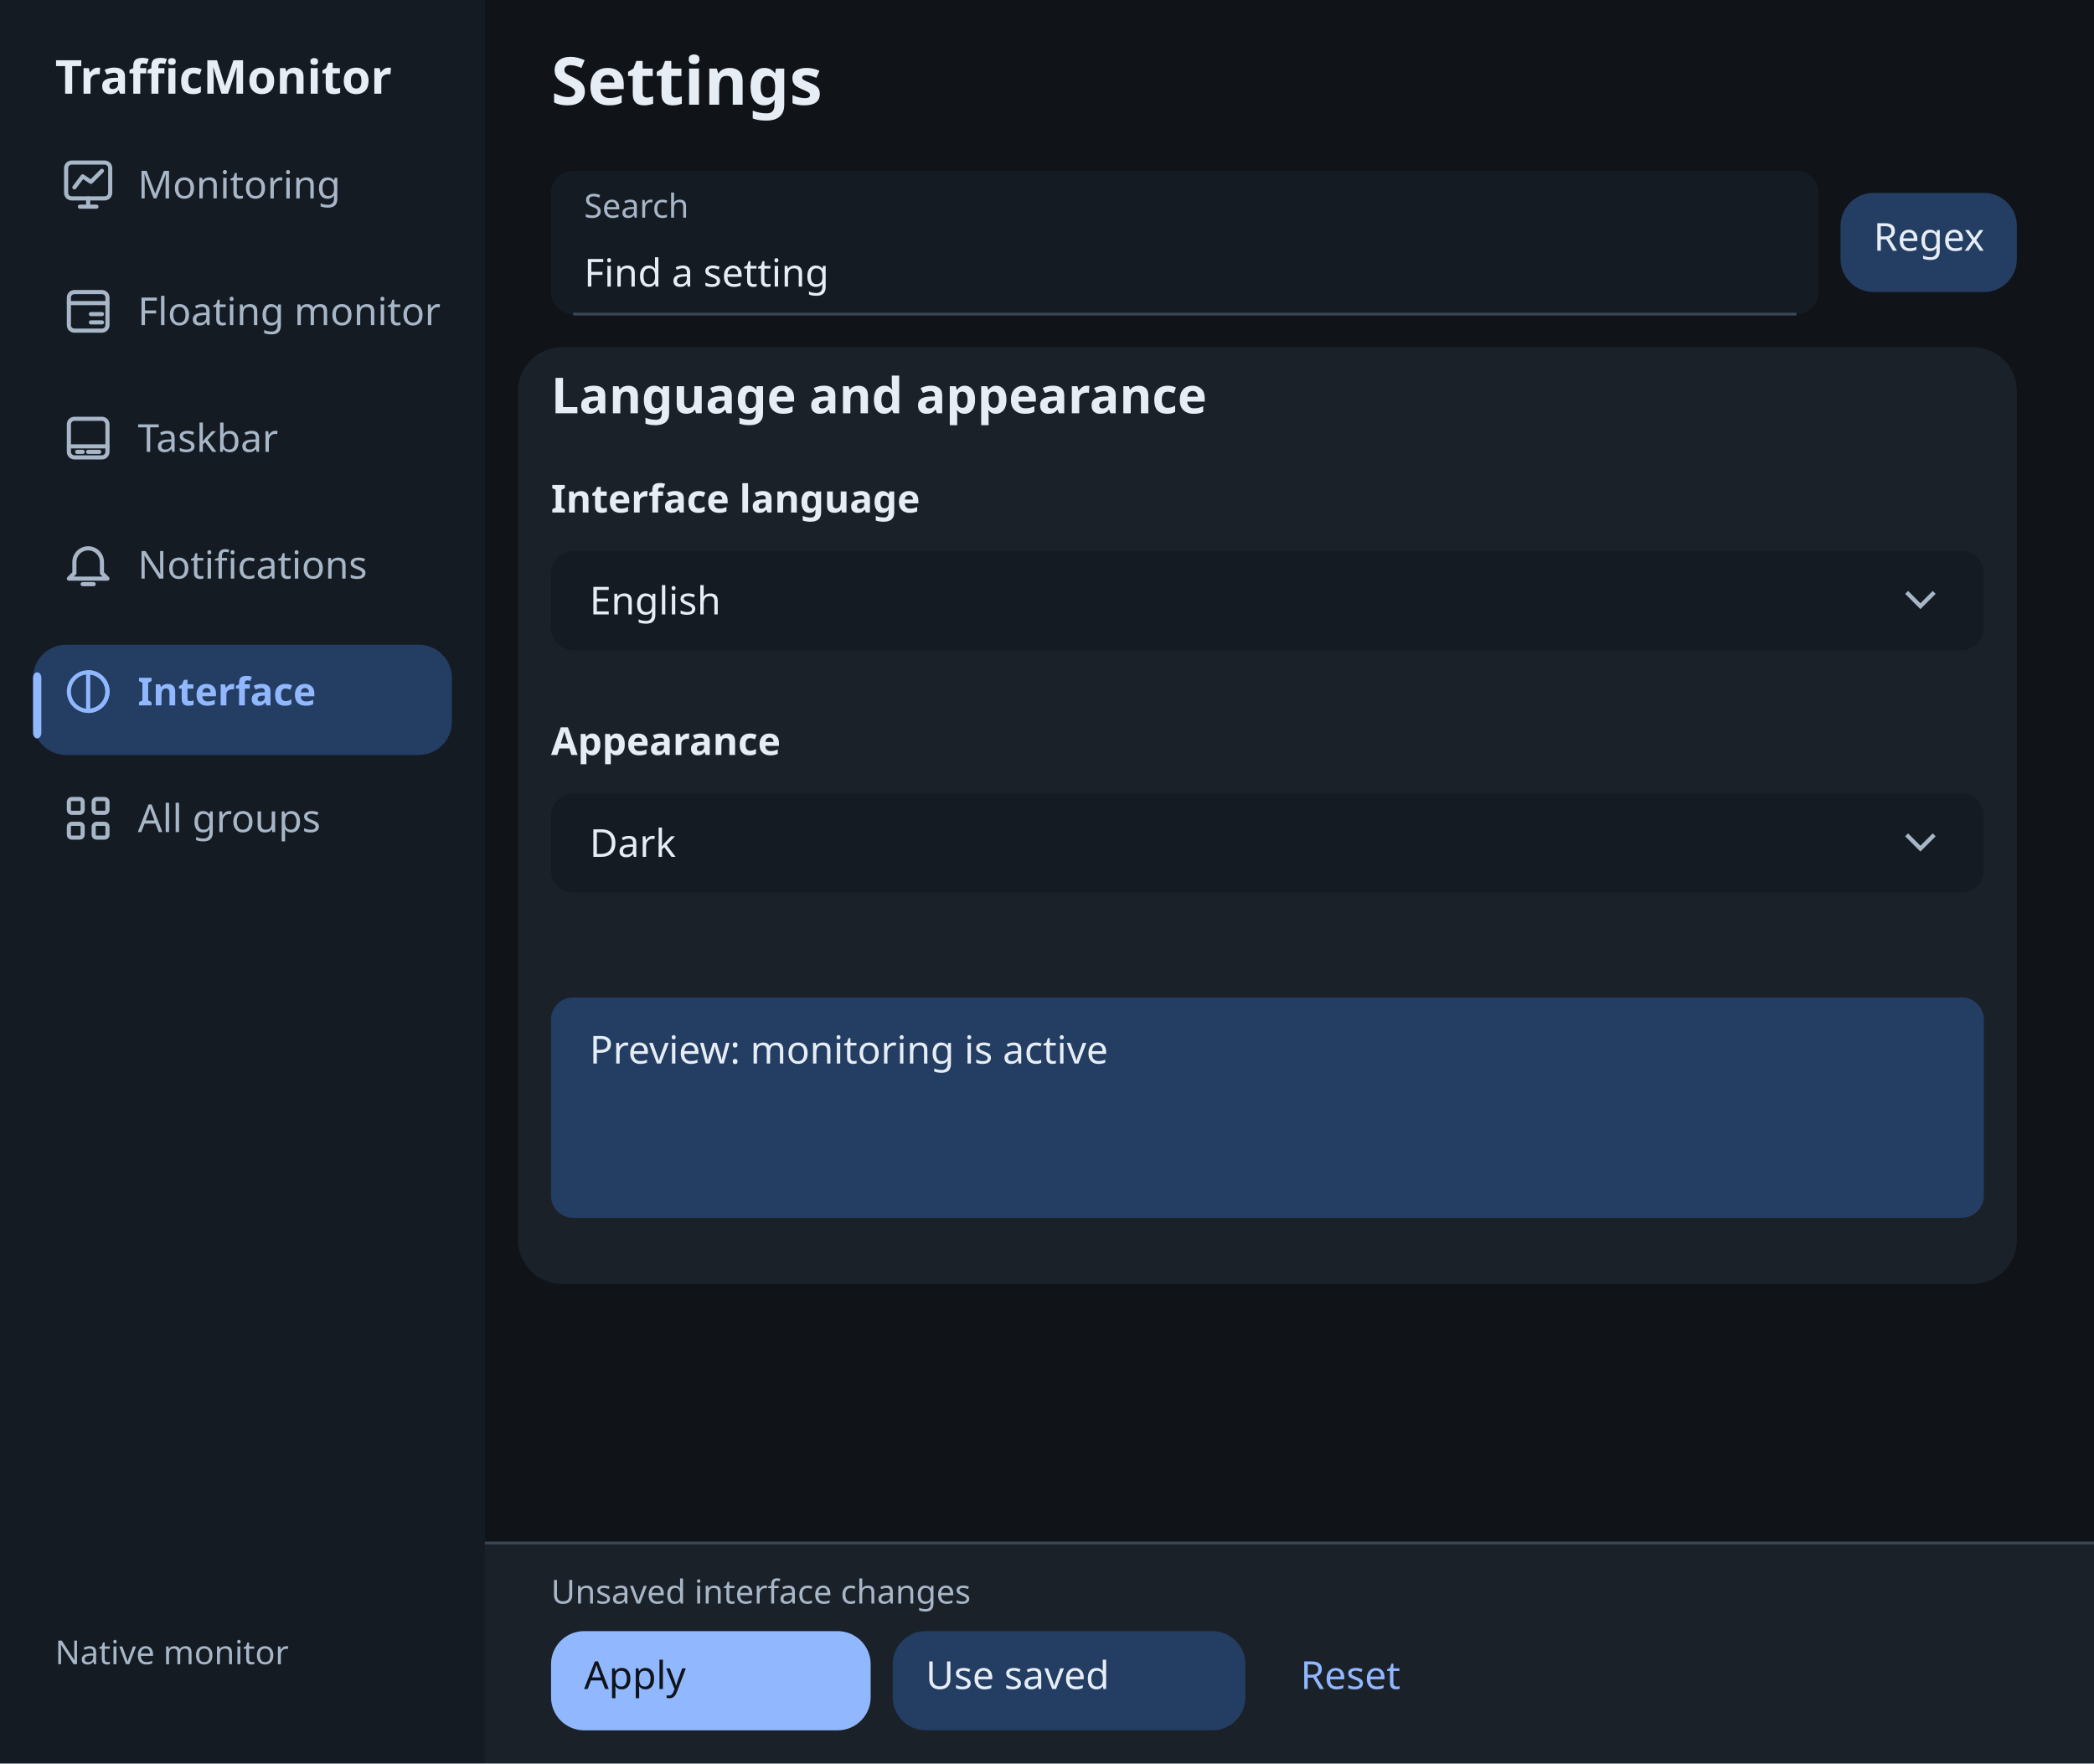
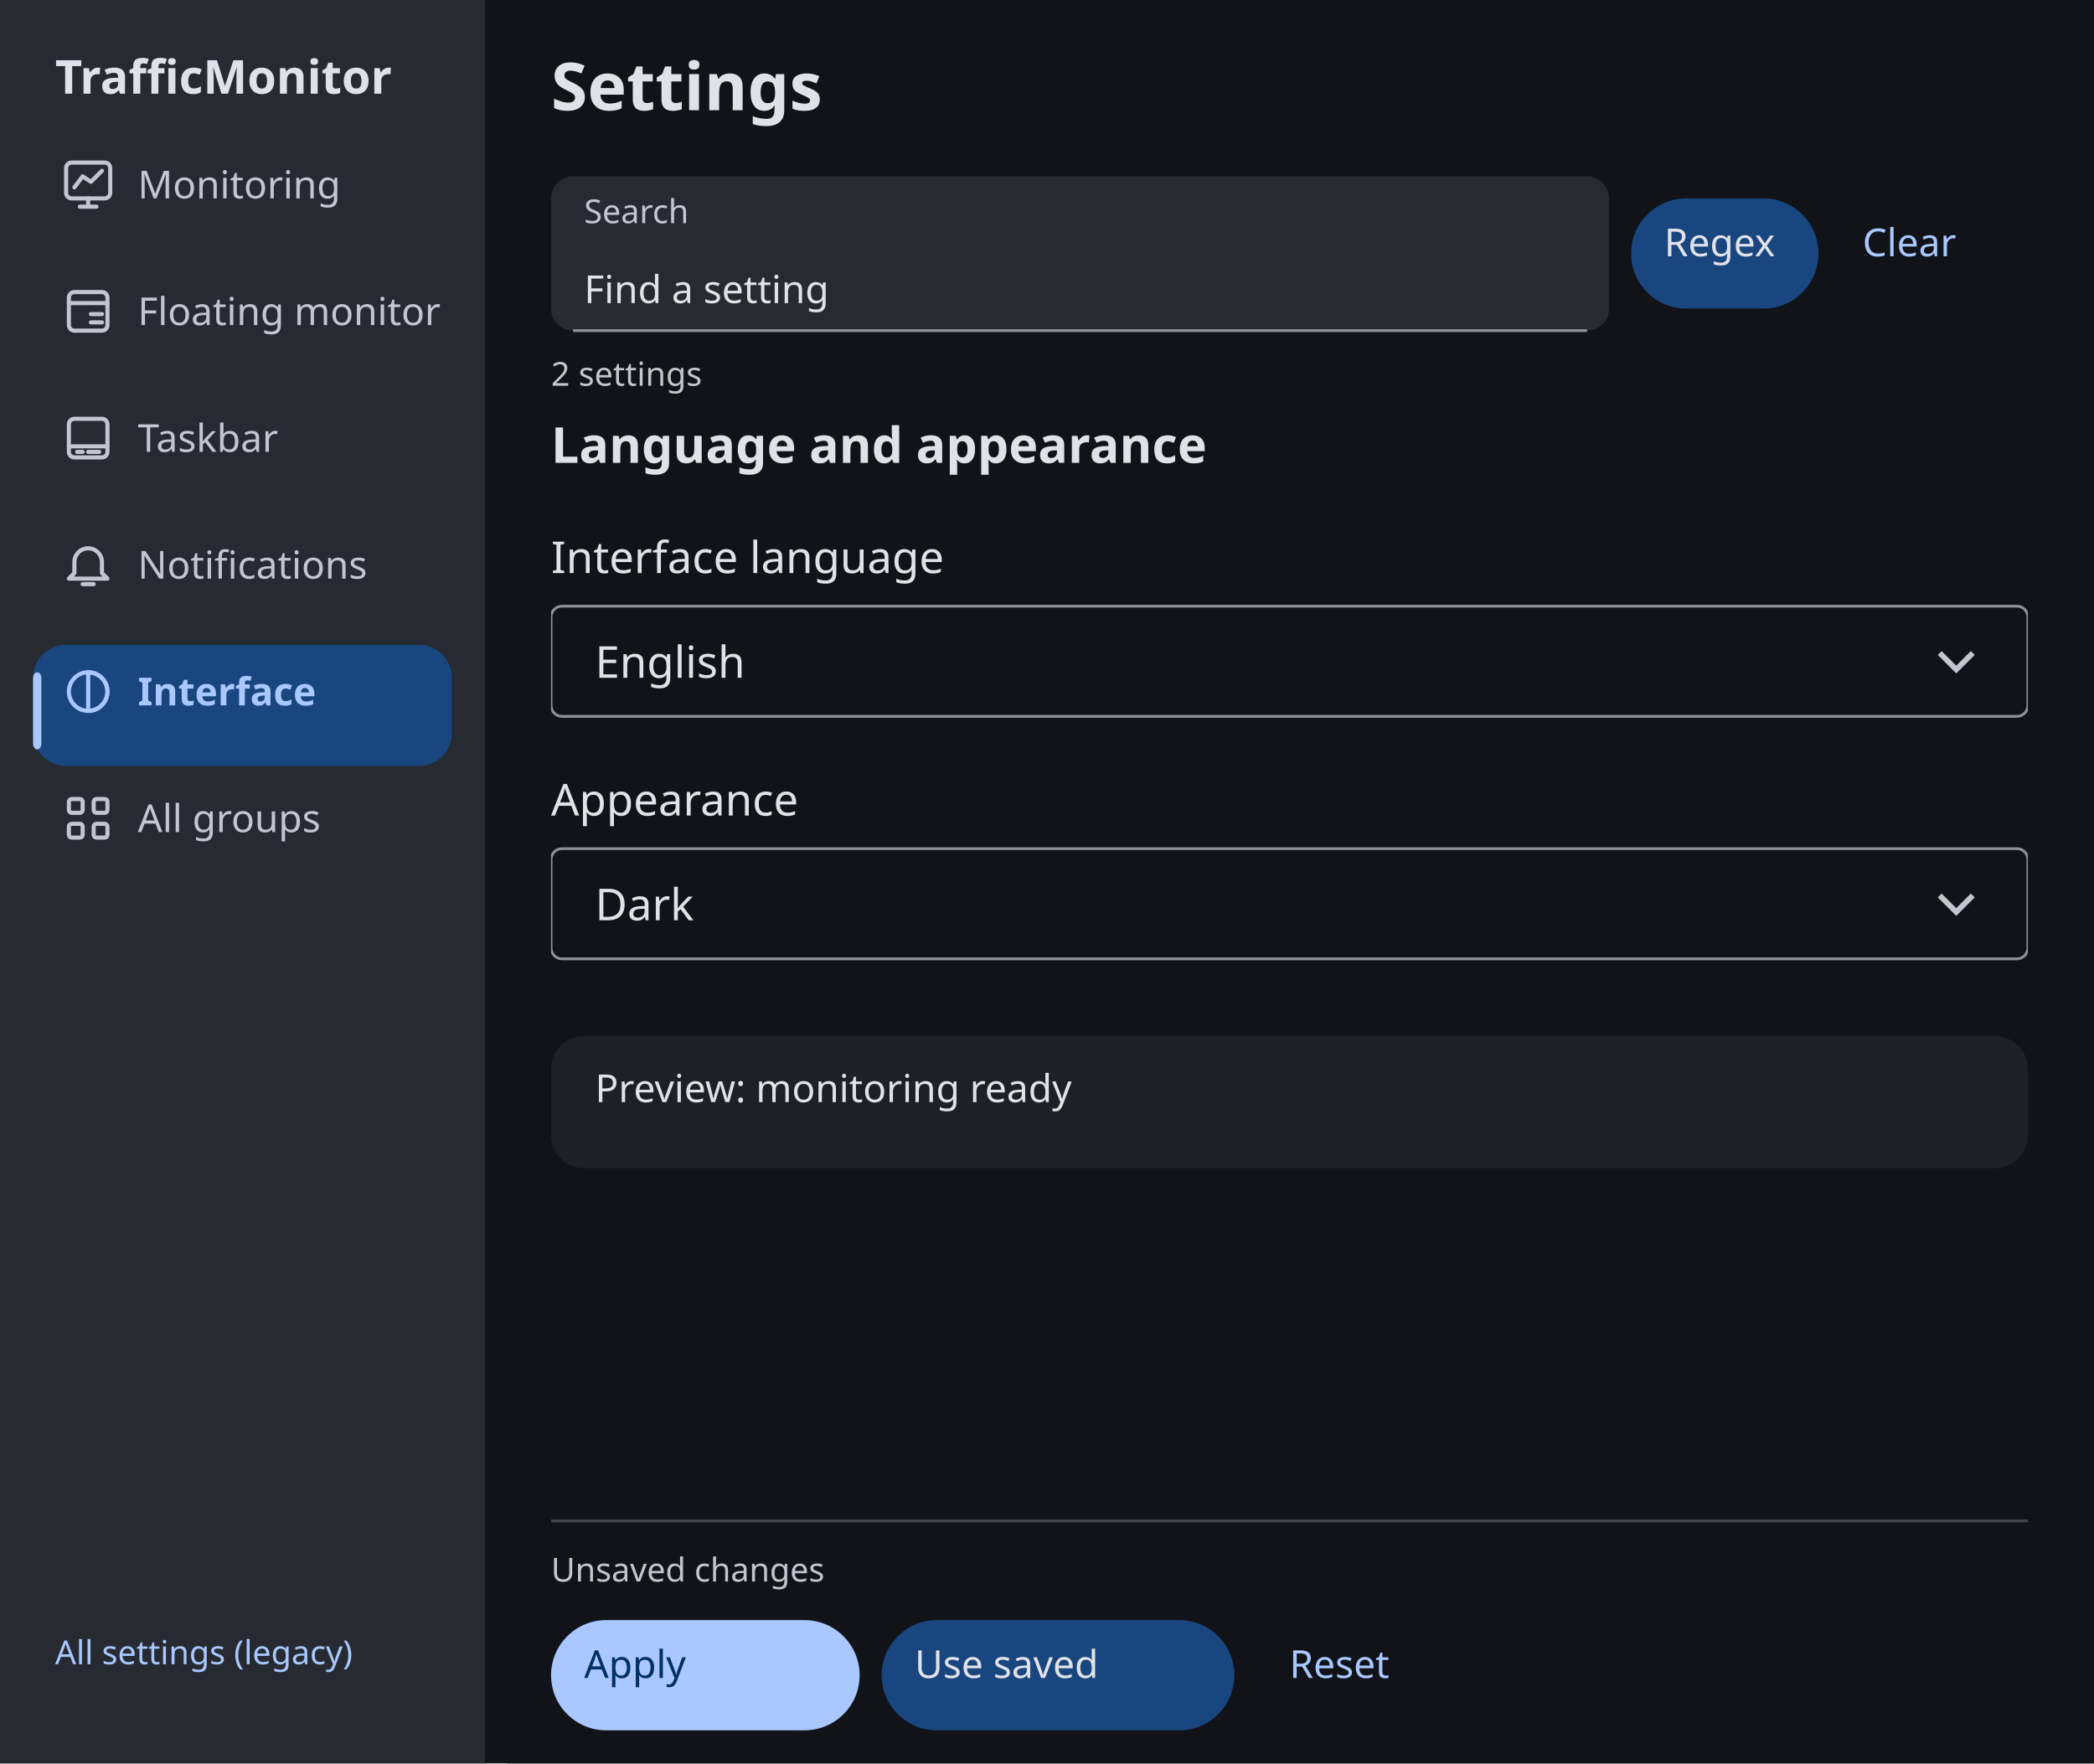
<svg xmlns="http://www.w3.org/2000/svg" width="760" height="640" viewBox="0 0 760 640">
-   <rect x="0" y="0" width="760" height="640" rx="0" fill="#101419" />
-   <rect x="0" y="0" width="176" height="640" rx="0" fill="#151B23" />
-   <text x="20" y="34" fill="#E6EDF5" font-family="Segoe UI,Microsoft JhengHei,sans-serif" font-size="17" font-weight="600">TrafficMonitor</text>
-   <g transform="translate(24 59)" fill="none" stroke="#A8B7C8" stroke-width="1.5" stroke-linecap="round" stroke-linejoin="round">
+   <rect x="0" y="0" width="760" height="640" rx="0" fill="#111318" />
+   <rect x="0" y="0" width="176" height="640" rx="0" fill="#272A31" />
+   <text x="20" y="34" fill="#E1E2E9" font-family="Segoe UI,Microsoft JhengHei,sans-serif" font-size="17" font-weight="600">TrafficMonitor</text>
+   <g transform="translate(24 59)" fill="none" stroke="#C3C6CF" stroke-width="1.5" stroke-linecap="round" stroke-linejoin="round">
    <rect width="16" height="13" rx="2" />
    <path d="M3 9l3 -4 3 2 4 -4M5 16h6M8 13v3" />
  </g>
-   <text x="50" y="72" fill="#A8B7C8" font-family="Segoe UI,Microsoft JhengHei,sans-serif" font-size="14" font-weight="400">Monitoring</text>
-   <g transform="translate(24 105)" fill="none" stroke="#A8B7C8" stroke-width="1.5" stroke-linecap="round" stroke-linejoin="round">
+   <text x="50" y="72" fill="#C3C6CF" font-family="Segoe UI,Microsoft JhengHei,sans-serif" font-size="14" font-weight="400">Monitoring</text>
+   <g transform="translate(24 105)" fill="none" stroke="#C3C6CF" stroke-width="1.5" stroke-linecap="round" stroke-linejoin="round">
    <rect x="1" y="1" width="14" height="14" rx="2" />
    <path d="M1 5h14M9 9h4M9 12h4" />
  </g>
-   <text x="50" y="118" fill="#A8B7C8" font-family="Segoe UI,Microsoft JhengHei,sans-serif" font-size="14" font-weight="400">Floating monitor</text>
-   <g transform="translate(24 151)" fill="none" stroke="#A8B7C8" stroke-width="1.5" stroke-linecap="round" stroke-linejoin="round">
+   <text x="50" y="118" fill="#C3C6CF" font-family="Segoe UI,Microsoft JhengHei,sans-serif" font-size="14" font-weight="400">Floating monitor</text>
+   <g transform="translate(24 151)" fill="none" stroke="#C3C6CF" stroke-width="1.5" stroke-linecap="round" stroke-linejoin="round">
    <rect x="1" y="1" width="14" height="14" rx="2" />
    <path d="M1 11h14M4 13h2M8 13h4" />
  </g>
-   <text x="50" y="164" fill="#A8B7C8" font-family="Segoe UI,Microsoft JhengHei,sans-serif" font-size="14" font-weight="400">Taskbar</text>
-   <g transform="translate(24 197)" fill="none" stroke="#A8B7C8" stroke-width="1.5" stroke-linecap="round" stroke-linejoin="round">
+   <text x="50" y="164" fill="#C3C6CF" font-family="Segoe UI,Microsoft JhengHei,sans-serif" font-size="14" font-weight="400">Taskbar</text>
+   <g transform="translate(24 197)" fill="none" stroke="#C3C6CF" stroke-width="1.5" stroke-linecap="round" stroke-linejoin="round">
    <path d="M3 11V7a5 5 0 0110 0v4l2 2H1zM6 15h4" />
  </g>
-   <text x="50" y="210" fill="#A8B7C8" font-family="Segoe UI,Microsoft JhengHei,sans-serif" font-size="14" font-weight="400">Notifications</text>
-   <rect x="12" y="234" width="152" height="40" rx="12" fill="#243D63" />
-   <rect x="12" y="244" width="3" height="24" rx="2" fill="#91B8FF" />
-   <g transform="translate(24 243)" fill="none" stroke="#91B8FF" stroke-width="1.5" stroke-linecap="round" stroke-linejoin="round">
+   <text x="50" y="210" fill="#C3C6CF" font-family="Segoe UI,Microsoft JhengHei,sans-serif" font-size="14" font-weight="400">Notifications</text>
+   <rect x="12" y="234" width="152" height="44" rx="12" fill="#19467F" />
+   <rect x="12" y="244" width="3" height="28" rx="2" fill="#A8C8FF" />
+   <g transform="translate(24 243)" fill="none" stroke="#A8C8FF" stroke-width="1.5" stroke-linecap="round" stroke-linejoin="round">
    <circle cx="8" cy="8" r="7" />
    <path d="M8 1v14M8 1a7 7 0 010 14" />
  </g>
-   <text x="50" y="256" fill="#91B8FF" font-family="Segoe UI,Microsoft JhengHei,sans-serif" font-size="14" font-weight="600">Interface</text>
-   <g transform="translate(24 289)" fill="none" stroke="#A8B7C8" stroke-width="1.5" stroke-linecap="round" stroke-linejoin="round">
+   <text x="50" y="256" fill="#A8C8FF" font-family="Segoe UI,Microsoft JhengHei,sans-serif" font-size="14" font-weight="600">Interface</text>
+   <g transform="translate(24 289)" fill="none" stroke="#C3C6CF" stroke-width="1.5" stroke-linecap="round" stroke-linejoin="round">
    <rect x="1" y="1" width="5" height="5" rx="1" />
    <rect x="10" y="1" width="5" height="5" rx="1" />
    <rect x="1" y="10" width="5" height="5" rx="1" />
    <rect x="10" y="10" width="5" height="5" rx="1" />
  </g>
-   <text x="50" y="302" fill="#A8B7C8" font-family="Segoe UI,Microsoft JhengHei,sans-serif" font-size="14" font-weight="400">All groups</text>
-   <text x="20" y="604" fill="#A8B7C8" font-family="Segoe UI,Microsoft JhengHei,sans-serif" font-size="12" font-weight="400">Native monitor</text>
-   <text x="200" y="38" fill="#E6EDF5" font-family="Segoe UI,Microsoft JhengHei,sans-serif" font-size="24" font-weight="600">Settings</text>
-   <rect x="200" y="62" width="460" height="52" rx="8" fill="#151B23" />
-   <path d="M208 114H652" stroke="#394758" stroke-width="1" />
-   <text x="212" y="79" fill="#A8B7C8" font-family="Segoe UI,Microsoft JhengHei,sans-serif" font-size="12" font-weight="400">Search</text>
-   <text x="212" y="104" fill="#E6EDF5" font-family="Segoe UI,Microsoft JhengHei,sans-serif" font-size="14" font-weight="400">Find a setting</text>
-   <rect x="668" y="70" width="64" height="36" rx="12" fill="#243D63" />
-   <text x="680" y="91" fill="#E6EDF5" font-family="Segoe UI,Microsoft JhengHei,sans-serif" font-size="14" font-weight="500">Regex</text>
-   <rect x="188" y="126" width="544" height="340" rx="16" fill="#1B2129" />
+   <text x="50" y="302" fill="#C3C6CF" font-family="Segoe UI,Microsoft JhengHei,sans-serif" font-size="14" font-weight="400">All groups</text>
+   <text x="20" y="604" fill="#A8C8FF" font-family="Segoe UI,Microsoft JhengHei,sans-serif" font-size="12" font-weight="400">All settings (legacy)</text>
+   <text x="200" y="40" fill="#E1E2E9" font-family="Segoe UI,Microsoft JhengHei,sans-serif" font-size="24" font-weight="600">Settings</text>
+   <rect x="200" y="64" width="384" height="56" rx="8" fill="#272A31" />
+   <path d="M208 120H576" stroke="#8D9199" stroke-width="1" />
+   <text x="212" y="81" fill="#C3C6CF" font-family="Segoe UI,Microsoft JhengHei,sans-serif" font-size="12" font-weight="400">Search</text>
+   <text x="212" y="110" fill="#E1E2E9" font-family="Segoe UI,Microsoft JhengHei,sans-serif" font-size="14" font-weight="400">Find a setting</text>
+   <rect x="592" y="72" width="68" height="40" rx="20.0" fill="#19467F" />
+   <text x="604" y="93" fill="#E1E2E9" font-family="Segoe UI,Microsoft JhengHei,sans-serif" font-size="14" font-weight="500">Regex</text>
+   <text x="676" y="93" fill="#A8C8FF" font-family="Segoe UI,Microsoft JhengHei,sans-serif" font-size="14" font-weight="500">Clear</text>
+   <text x="200" y="140" fill="#C3C6CF" font-family="Segoe UI,Microsoft JhengHei,sans-serif" font-size="12" font-weight="400">2 settings</text>
  <defs>
    <clipPath id="form">
-       <rect x="188" y="126" width="544" height="418" />
+       <rect x="200" y="148" width="536" height="388" />
    </clipPath>
  </defs>
  <g clip-path="url(#form)">
    <g transform="translate(0 0)">
-       <text x="200" y="150" fill="#E6EDF5" font-family="Segoe UI,Microsoft JhengHei,sans-serif" font-size="18" font-weight="600">Language and appearance</text>
-       <text x="200" y="186" fill="#E6EDF5" font-family="Segoe UI,Microsoft JhengHei,sans-serif" font-size="14" font-weight="600">Interface language</text>
-       <rect x="200" y="200" width="520" height="36" rx="8" fill="#151B23" />
-       <text x="214" y="223" fill="#E6EDF5" font-family="Segoe UI,Microsoft JhengHei,sans-serif" font-size="14" font-weight="500">English</text>
-       <path d="M692 215.0l5 5 5 -5" fill="none" stroke="#A8B7C8" stroke-width="1.5" />
-       <text x="200" y="274" fill="#E6EDF5" font-family="Segoe UI,Microsoft JhengHei,sans-serif" font-size="14" font-weight="600">Appearance</text>
-       <rect x="200" y="288" width="520" height="36" rx="8" fill="#151B23" />
-       <text x="214" y="311" fill="#E6EDF5" font-family="Segoe UI,Microsoft JhengHei,sans-serif" font-size="14" font-weight="500">Dark</text>
-       <path d="M692 303.0l5 5 5 -5" fill="none" stroke="#A8B7C8" stroke-width="1.5" />
-       <rect x="200" y="362" width="520" height="80" rx="8" fill="#243D63" />
-       <text x="214" y="386" fill="#E6EDF5" font-family="Segoe UI,Microsoft JhengHei,sans-serif" font-size="14" font-weight="400">Preview: monitoring is active</text>
+       <text x="200" y="168" fill="#E1E2E9" font-family="Segoe UI,Microsoft JhengHei,sans-serif" font-size="18" font-weight="600">Language and appearance</text>
+       <text x="200" y="208" fill="#E1E2E9" font-family="Segoe UI,Microsoft JhengHei,sans-serif" font-size="16" font-weight="500">Interface language</text>
+       <rect x="200" y="220" width="536" height="40" rx="4" fill="#111318" stroke="#8D9199" />
+       <text x="216" y="246" fill="#E1E2E9" font-family="Segoe UI,Microsoft JhengHei,sans-serif" font-size="16" font-weight="400">English</text>
+       <path d="M704 237.0l6 6 6 -6" fill="none" stroke="#C3C6CF" stroke-width="2" />
+       <text x="200" y="296" fill="#E1E2E9" font-family="Segoe UI,Microsoft JhengHei,sans-serif" font-size="16" font-weight="500">Appearance</text>
+       <rect x="200" y="308" width="536" height="40" rx="4" fill="#111318" stroke="#8D9199" />
+       <text x="216" y="334" fill="#E1E2E9" font-family="Segoe UI,Microsoft JhengHei,sans-serif" font-size="16" font-weight="400">Dark</text>
+       <path d="M704 325.0l6 6 6 -6" fill="none" stroke="#C3C6CF" stroke-width="2" />
+       <rect x="200" y="376" width="536" height="48" rx="12" fill="#1D2026" />
+       <text x="216" y="400" fill="#E1E2E9" font-family="Segoe UI,Microsoft JhengHei,sans-serif" font-size="14" font-weight="400">Preview: monitoring ready</text>
    </g>
  </g>
-   <rect x="176" y="560" width="584" height="80" rx="0" fill="#1B2129" />
-   <path d="M176 560H760" stroke="#394758" />
-   <text x="200" y="582" fill="#A8B7C8" font-family="Segoe UI,Microsoft JhengHei,sans-serif" font-size="12" font-weight="400">Unsaved interface changes</text>
-   <rect x="200" y="592" width="116" height="36" rx="12" fill="#91B8FF" />
-   <text x="212" y="613" fill="#101419" font-family="Segoe UI,Microsoft JhengHei,sans-serif" font-size="14" font-weight="500">Apply</text>
-   <rect x="324" y="592" width="128" height="36" rx="12" fill="#243D63" />
-   <text x="336" y="613" fill="#E6EDF5" font-family="Segoe UI,Microsoft JhengHei,sans-serif" font-size="14" font-weight="500">Use saved</text>
-   <text x="472" y="613" fill="#91B8FF" font-family="Segoe UI,Microsoft JhengHei,sans-serif" font-size="14" font-weight="500">Reset</text>
+   <rect x="184" y="552" width="576" height="88" rx="0" fill="#111318" />
+   <path d="M200 552H736" stroke="#43474E" />
+   <text x="200" y="574" fill="#C3C6CF" font-family="Segoe UI,Microsoft JhengHei,sans-serif" font-size="12" font-weight="400">Unsaved changes</text>
+   <rect x="200" y="588" width="112" height="40" rx="20.0" fill="#A8C8FF" />
+   <text x="212" y="609" fill="#003064" font-family="Segoe UI,Microsoft JhengHei,sans-serif" font-size="14" font-weight="500">Apply</text>
+   <rect x="320" y="588" width="128" height="40" rx="20.0" fill="#19467F" />
+   <text x="332" y="609" fill="#E1E2E9" font-family="Segoe UI,Microsoft JhengHei,sans-serif" font-size="14" font-weight="500">Use saved</text>
+   <text x="468" y="609" fill="#A8C8FF" font-family="Segoe UI,Microsoft JhengHei,sans-serif" font-size="14" font-weight="500">Reset</text>
</svg>
